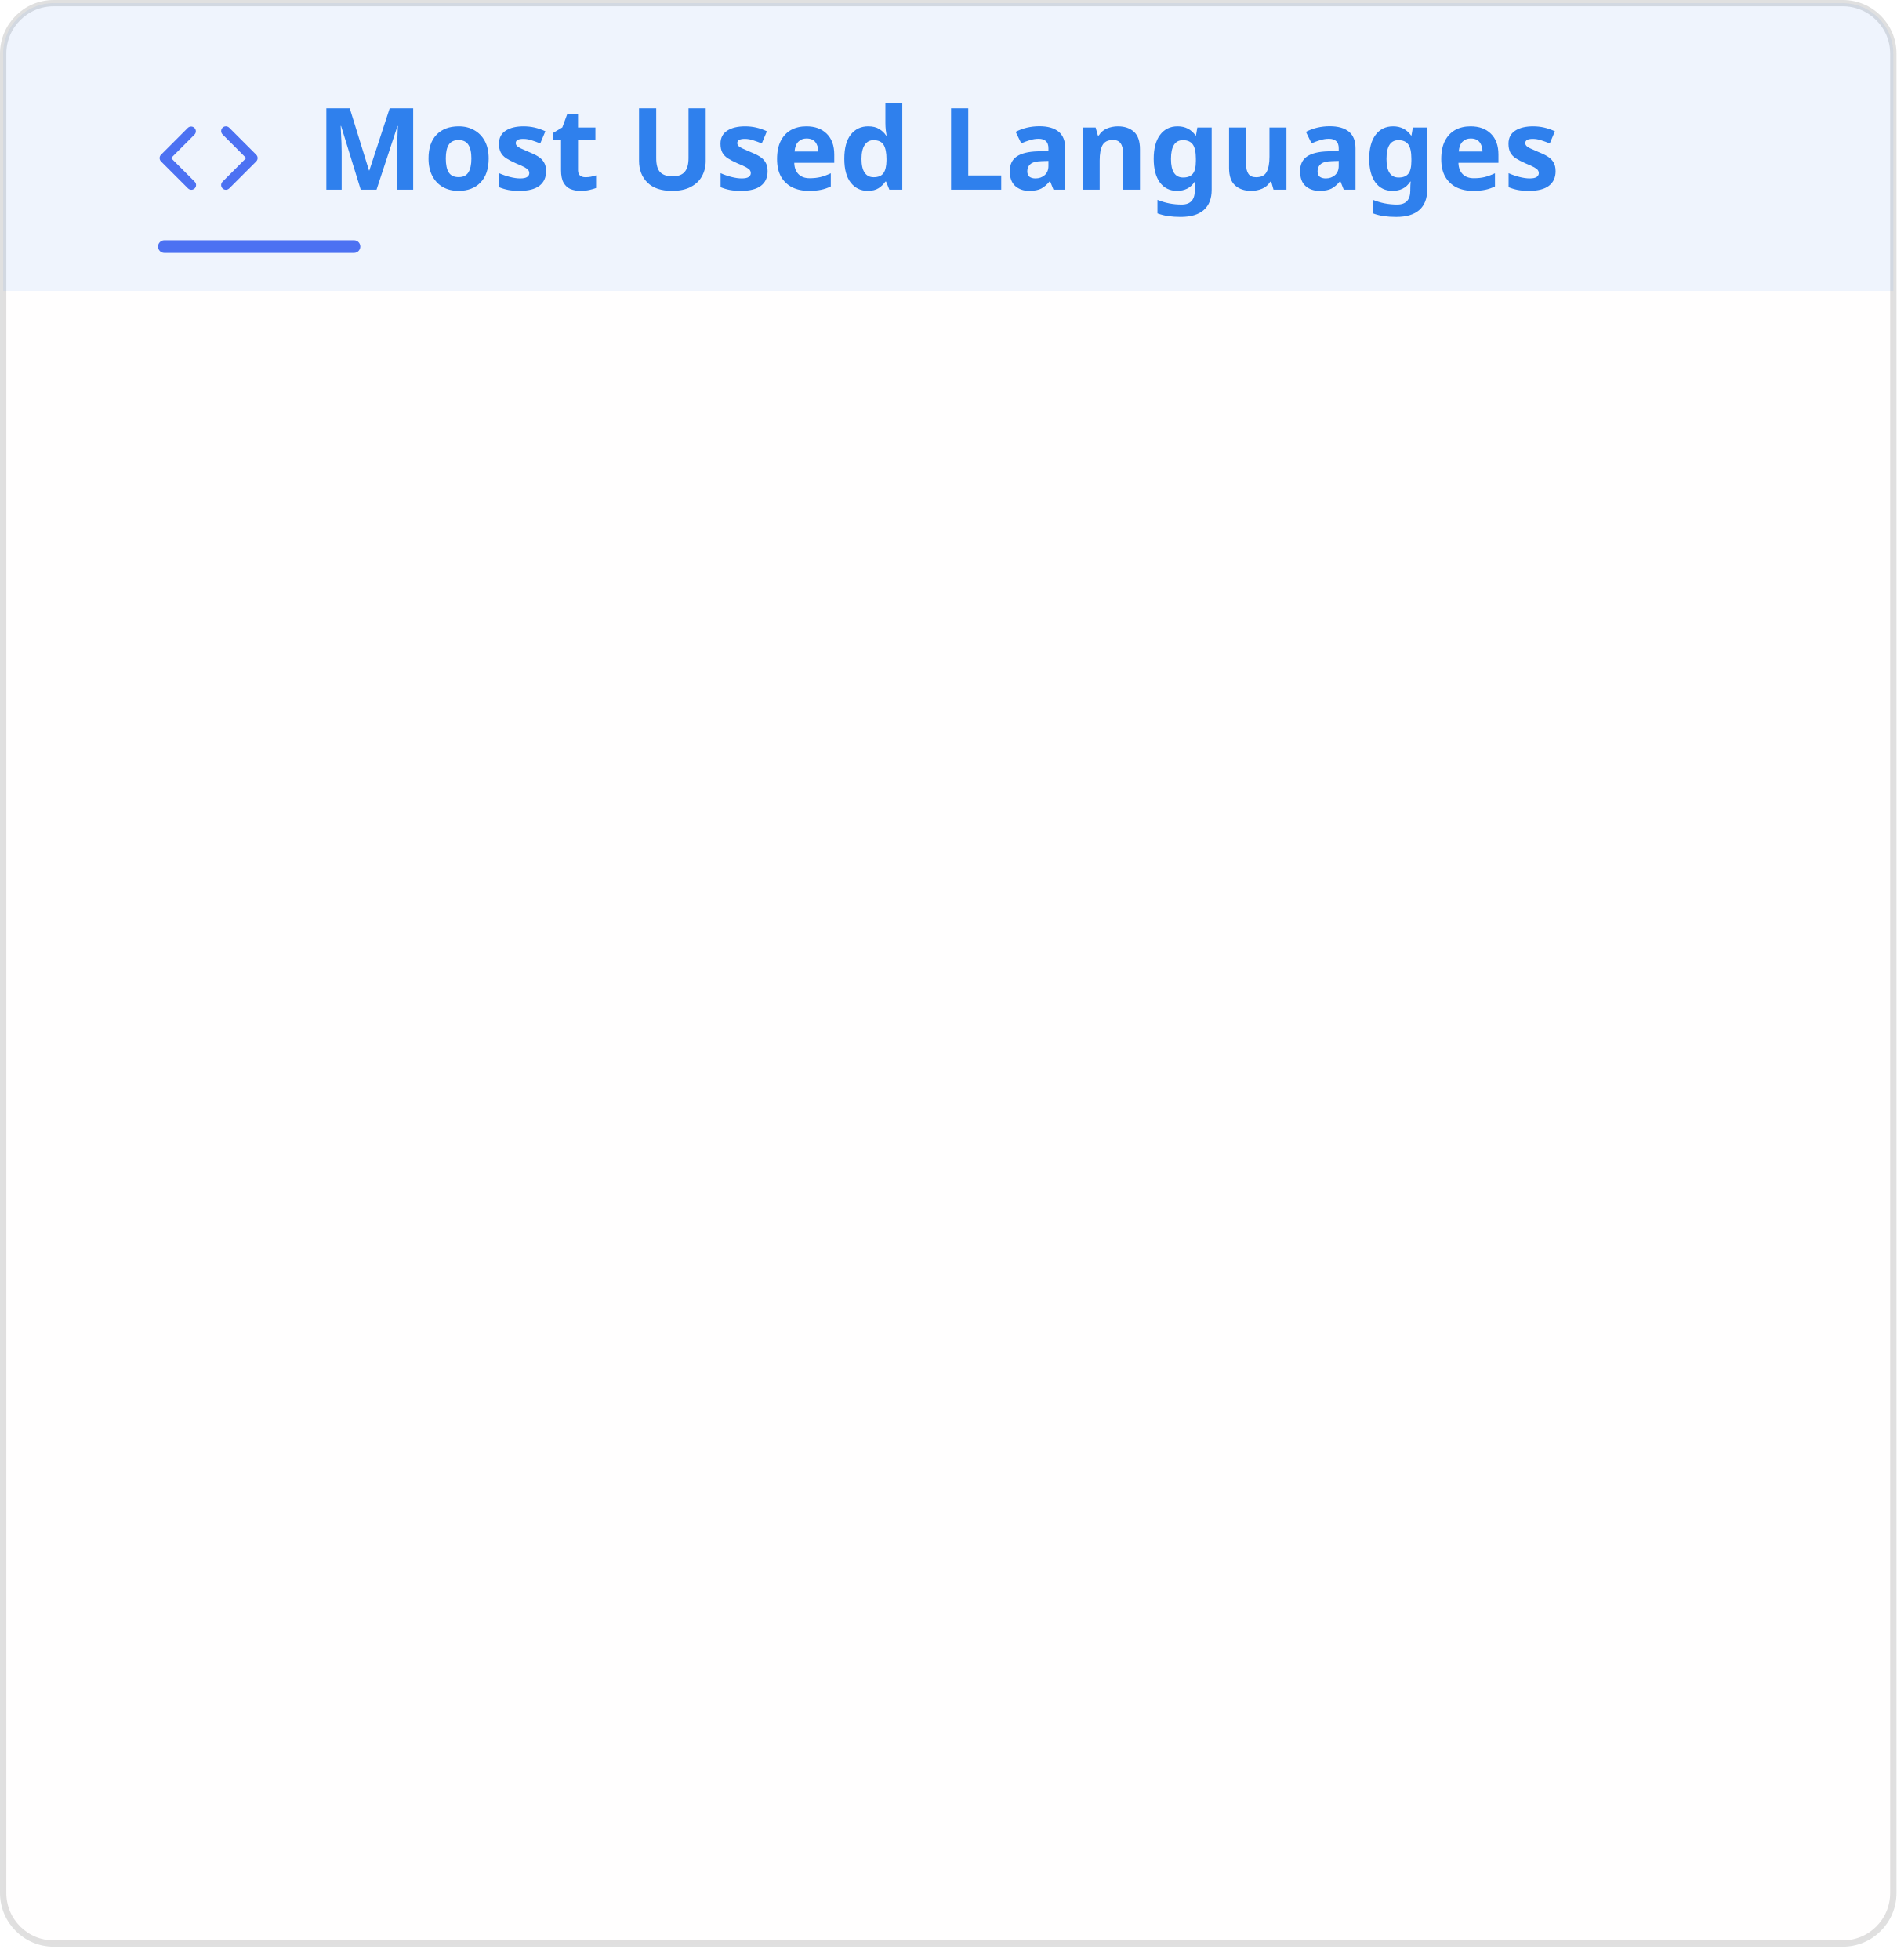
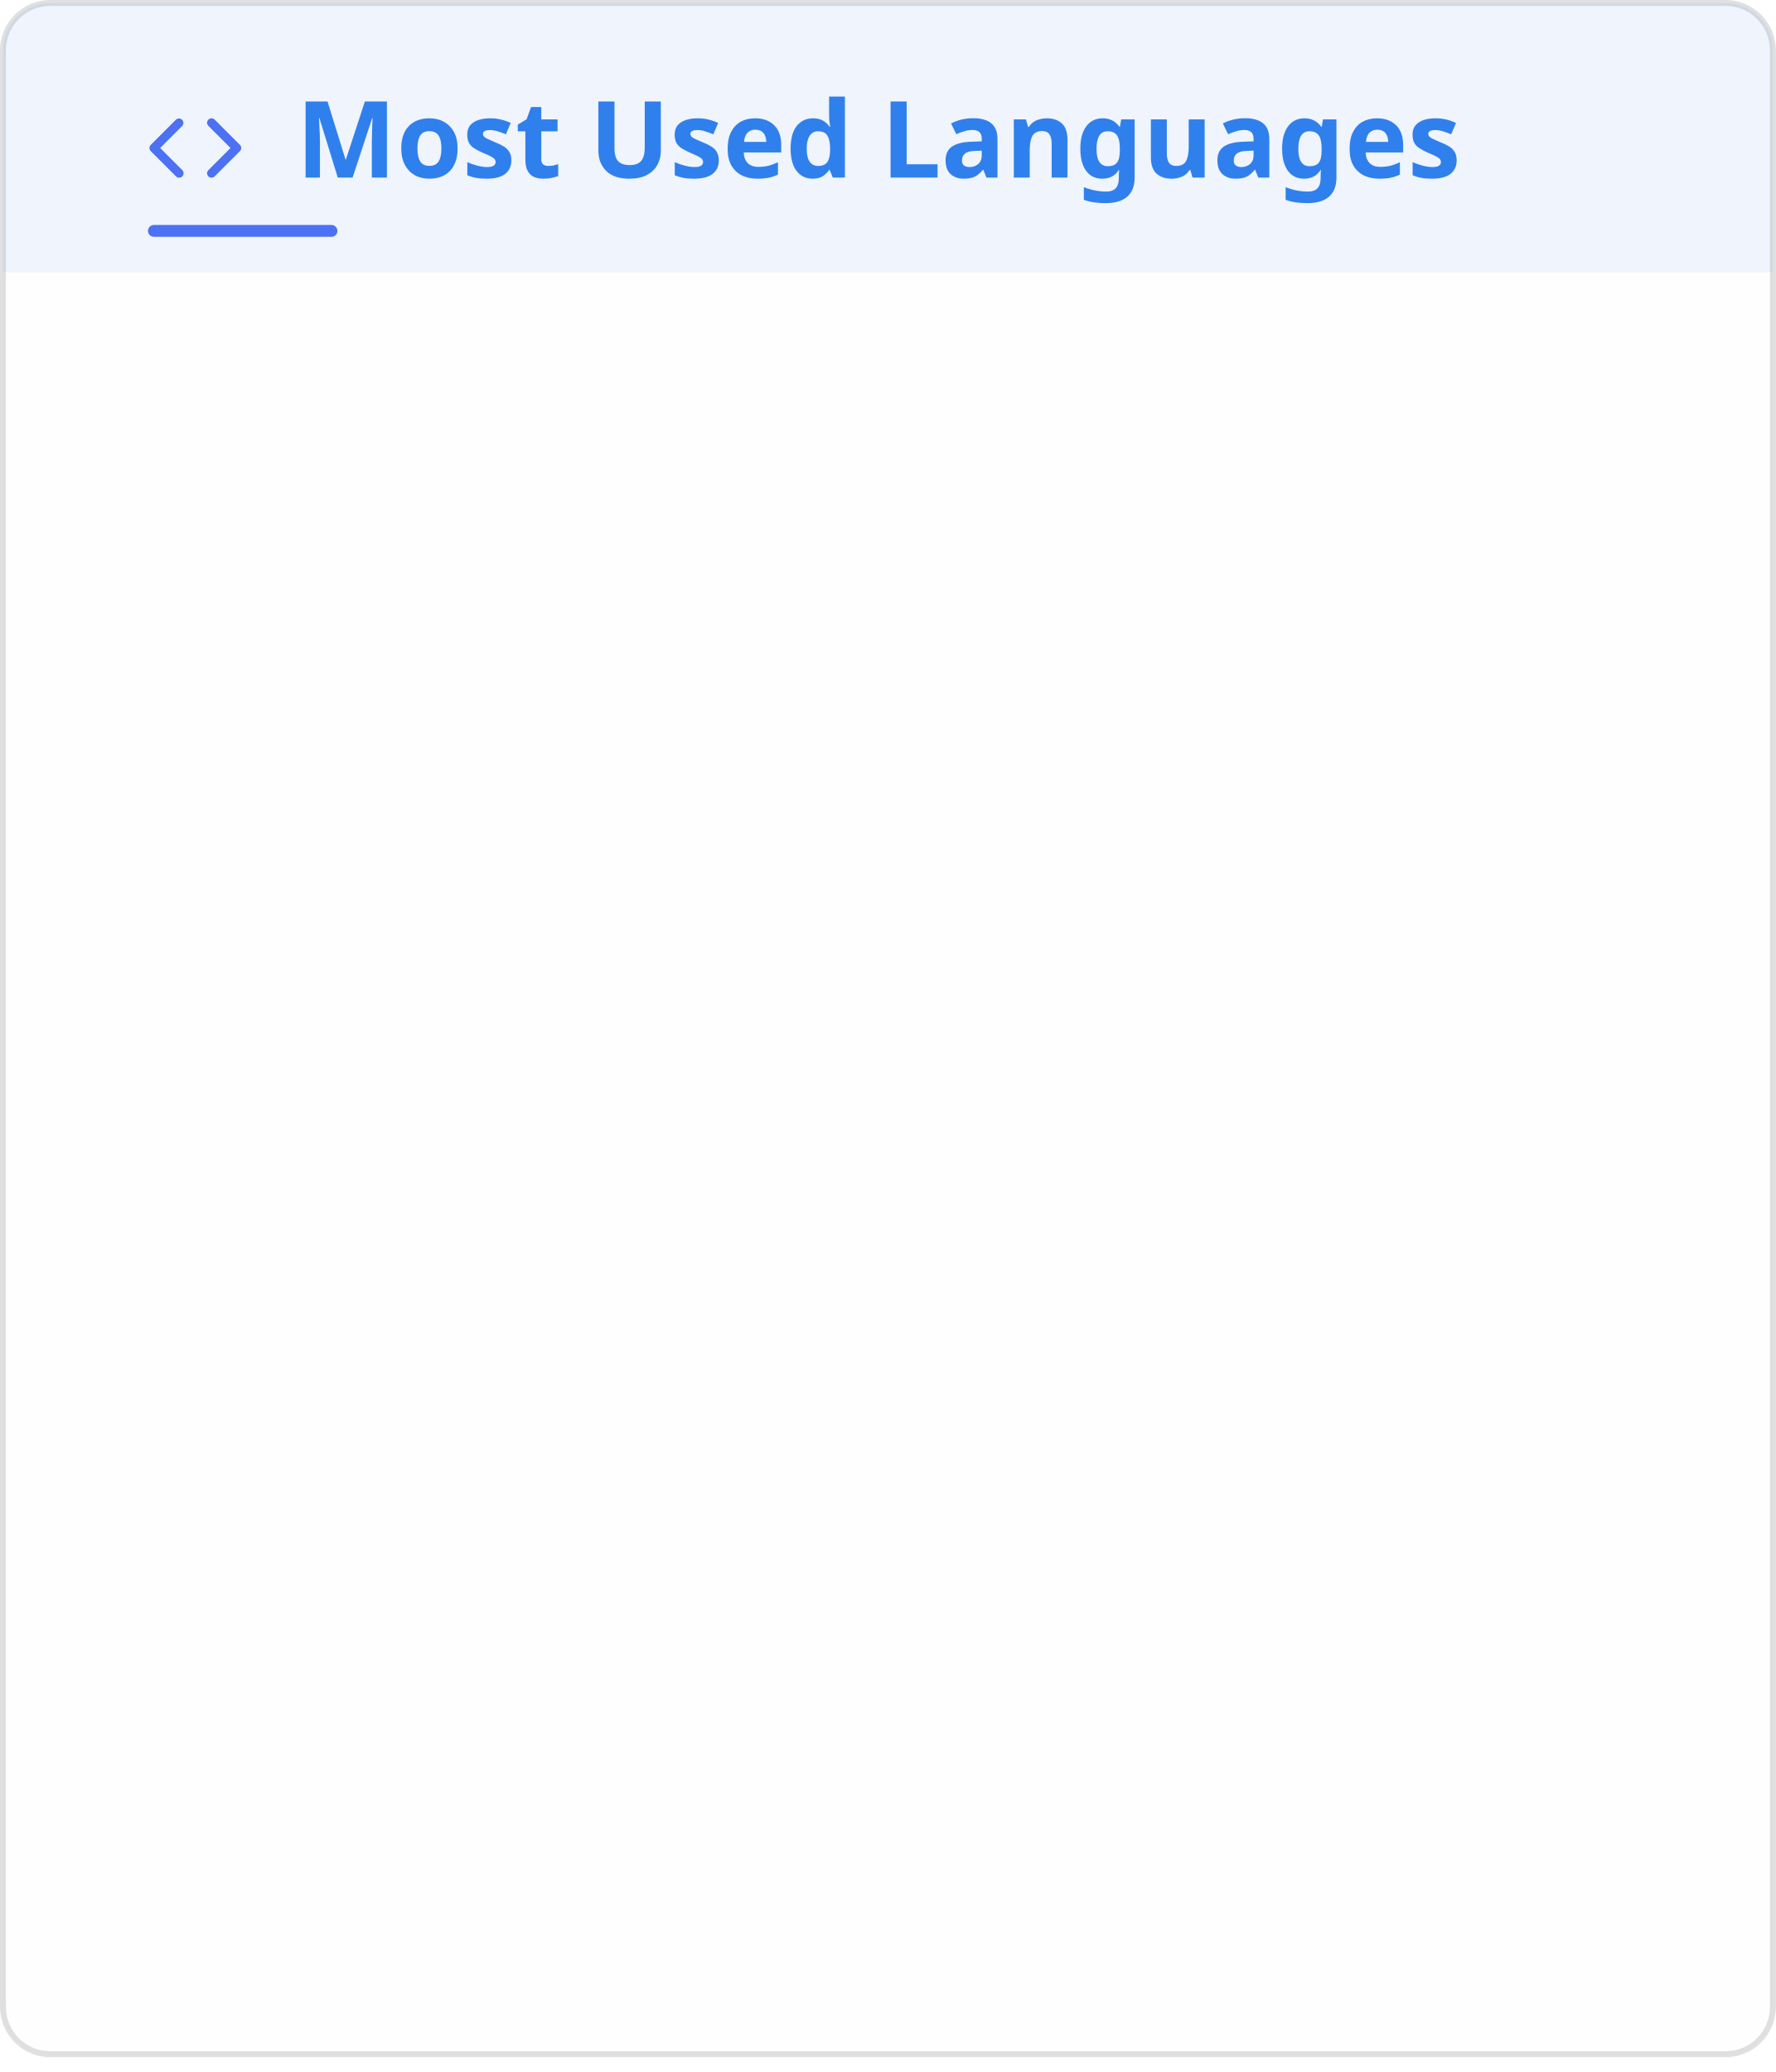
- <svg xmlns="http://www.w3.org/2000/svg" width="300" height="310" viewBox="0 0 300 310" fill="none" role="img" aria-labelledby="title-id desc-id">
+ <svg xmlns="http://www.w3.org/2000/svg" width="300" height="350" viewBox="0 0 300 350" fill="none" role="img" aria-labelledby="title-id desc-id">
  <style>
    .header {
      font: 600 18px 'Segoe UI', Ubuntu, "Helvetica Neue", Sans-Serif;
      fill: #2f80ed;
      animation: fadeInAnimation 0.8s ease-in-out forwards;
    }
    /* The icon reads against the title rather than with it, so it keeps its own color. */
    .title-icon {
      fill: #4c71f2;
      animation: fadeInAnimation 0.8s ease-in-out forwards;
    }
    .title-accent {
      fill: #4c71f2;
      animation: fadeInAnimation 0.8s ease-in-out forwards;
    }
    .title-band {
      fill: #2f80ed;
      opacity: 0.08;
    }
    @supports(-moz-appearance: auto) {
      /* Selector detects Firefox */
      .header {
        font-size: 15.5px;
      }
    }
    @keyframes slideInAnimation {
      from {
        width: 0;
      }
      to {
        width: calc(100%-100px);
      }
    }
    @keyframes growWidthAnimation {
      from {
        width: 0;
      }
      to {
        width: 100%;
      }
    }
    .stat {
      font: 400 14px 'Segoe UI', Ubuntu, "Helvetica Neue", Sans-Serif;
      fill: #434d58;
    }
    @supports(-moz-appearance: auto) {
      /* Selector detects Firefox */
      .stat {
        font-size: 12px;
      }
    }
    .bold {
      font-weight: 600;
    }
    .lang-name {
      font: 400 11px 'Segoe UI', Ubuntu, "Helvetica Neue", Sans-Serif;
      fill: #434d58;
    }
    .stagger {
      opacity: 0;
      animation: fadeInAnimation 0.3s ease-in-out forwards;
    }
    #rect-mask rect {
      animation: slideInAnimation 1s ease-in-out forwards;
    }
    .lang-progress {
      animation: growWidthAnimation 0.6s ease-in-out forwards;
    }
    .progress-background {
      fill: #ddd;
    }
    /* Animations */
    @keyframes scaleInAnimation {
      from {
        transform: translate(-5px, 5px) scale(0);
      }
      to {
        transform: translate(-5px, 5px) scale(1);
      }
    }
    @keyframes fadeInAnimation {
      from {
        opacity: 0;
      }
      to {
        opacity: 1;
      }
    }
    @media (prefers-reduced-motion: reduce) {
      * {
        animation-duration: 0s !important;
        animation-delay: 0s !important;
      }
    }
  </style>
  <rect data-testid="card-bg" class="card-bg" x="0.5" y="0.5" rx="8" height="99%" stroke="#0000001f" width="299" fill="#fffefe" stroke-opacity="1" />
  <path data-testid="title-band" class="title-band" d="M0.5 8.5a8 8 0 0 1 8 -8h283a8 8 0 0 1 8 8v37.5h-299z" />
  <g data-testid="card-title" transform="translate(25, 30)">
    <g>
      <svg class="title-icon" x="0" y="-13" viewBox="0 0 16 16" version="1.1" width="16" height="16">
        <path d="M4.72 3.22a.75.75 0 0 1 1.06 1.06L2.06 8l3.72 3.72a.75.75 0 1 1-1.06 1.06L.47 8.53a.75.75 0 0 1 0-1.06Zm6.56 0a.75.75 0 1 0-1.06 1.06L13.94 8l-3.72 3.72a.75.75 0 1 0 1.06 1.06l4.25-4.25a.75.75 0 0 0 0-1.06Z" />
      </svg>
    </g>
    <g transform="translate(25, 0)">
      <text x="0" y="0" class="header" data-testid="header">Most Used Languages</text>
    </g>
    <rect data-testid="title-accent" class="title-accent" x="0" y="8" width="32" height="2" rx="1" />
  </g>
  <g data-testid="main-card-body" transform="translate(0, 55)">
    <svg data-testid="lang-items" x="25">
      <g>
        <g class="stagger" style="animation-delay: 450ms">
          <text data-testid="lang-name" x="2" y="15" class="lang-name">Rust</text>
-           <text x="215" y="34" class="lang-name">30.98%</text>
+           <text x="215" y="34" class="lang-name">26.23%</text>
          <svg width="205" x="0" y="25">
            <rect data-testid="progress-background" class="progress-background" rx="5" ry="5" x="0" y="0" width="205" height="8" />
-             <svg data-testid="lang-progress" width="30.979%">
+             <svg data-testid="lang-progress" width="26.231%">
              <rect height="8" fill="#dea584" rx="5" ry="5" x="0" y="0" class="lang-progress" style="animation-delay: 750ms;" />
            </svg>
          </svg>
        </g>
      </g>
      <g transform="translate(0, 40)">
        <g class="stagger" style="animation-delay: 600ms">
          <text data-testid="lang-name" x="2" y="15" class="lang-name">TypeScript</text>
-           <text x="215" y="34" class="lang-name">22.78%</text>
+           <text x="215" y="34" class="lang-name">19.29%</text>
          <svg width="205" x="0" y="25">
            <rect data-testid="progress-background" class="progress-background" rx="5" ry="5" x="0" y="0" width="205" height="8" />
-             <svg data-testid="lang-progress" width="22.778%">
+             <svg data-testid="lang-progress" width="19.287%">
              <rect height="8" fill="#3178c6" rx="5" ry="5" x="0" y="0" class="lang-progress" style="animation-delay: 900ms;" />
            </svg>
          </svg>
        </g>
      </g>
      <g transform="translate(0, 80)">
        <g class="stagger" style="animation-delay: 750ms">
          <text data-testid="lang-name" x="2" y="15" class="lang-name">Go</text>
-           <text x="215" y="34" class="lang-name">20.59%</text>
+           <text x="215" y="34" class="lang-name">17.44%</text>
          <svg width="205" x="0" y="25">
            <rect data-testid="progress-background" class="progress-background" rx="5" ry="5" x="0" y="0" width="205" height="8" />
-             <svg data-testid="lang-progress" width="20.592%">
+             <svg data-testid="lang-progress" width="17.436%">
              <rect height="8" fill="#00ADD8" rx="5" ry="5" x="0" y="0" class="lang-progress" style="animation-delay: 1050ms;" />
            </svg>
          </svg>
        </g>
      </g>
      <g transform="translate(0, 120)">
        <g class="stagger" style="animation-delay: 900ms">
          <text data-testid="lang-name" x="2" y="15" class="lang-name">Python</text>
-           <text x="215" y="34" class="lang-name">11.74%</text>
+           <text x="215" y="34" class="lang-name">9.94%</text>
          <svg width="205" x="0" y="25">
            <rect data-testid="progress-background" class="progress-background" rx="5" ry="5" x="0" y="0" width="205" height="8" />
-             <svg data-testid="lang-progress" width="11.741%">
+             <svg data-testid="lang-progress" width="9.942%">
              <rect height="8" fill="#3572A5" rx="5" ry="5" x="0" y="0" class="lang-progress" style="animation-delay: 1200ms;" />
            </svg>
          </svg>
        </g>
      </g>
      <g transform="translate(0, 160)">
        <g class="stagger" style="animation-delay: 1050ms">
          <text data-testid="lang-name" x="2" y="15" class="lang-name">Jupyter Notebook</text>
-           <text x="215" y="34" class="lang-name">8.63%</text>
+           <text x="215" y="34" class="lang-name">7.30%</text>
          <svg width="205" x="0" y="25">
            <rect data-testid="progress-background" class="progress-background" rx="5" ry="5" x="0" y="0" width="205" height="8" />
-             <svg data-testid="lang-progress" width="8.625%">
+             <svg data-testid="lang-progress" width="7.303%">
              <rect height="8" fill="#DA5B0B" rx="5" ry="5" x="0" y="0" class="lang-progress" style="animation-delay: 1350ms;" />
            </svg>
          </svg>
        </g>
      </g>
      <g transform="translate(0, 200)">
        <g class="stagger" style="animation-delay: 1200ms">
          <text data-testid="lang-name" x="2" y="15" class="lang-name">Svelte</text>
-           <text x="215" y="34" class="lang-name">5.28%</text>
+           <text x="215" y="34" class="lang-name">4.47%</text>
          <svg width="205" x="0" y="25">
            <rect data-testid="progress-background" class="progress-background" rx="5" ry="5" x="0" y="0" width="205" height="8" />
-             <svg data-testid="lang-progress" width="5.285%">
+             <svg data-testid="lang-progress" width="4.475%">
              <rect height="8" fill="#ff3e00" rx="5" ry="5" x="0" y="0" class="lang-progress" style="animation-delay: 1500ms;" />
+             </svg>
+           </svg>
+         </g>
+       </g>
+       <g transform="translate(0, 240)">
+         <g class="stagger" style="animation-delay: 1350ms">
+           <text data-testid="lang-name" x="2" y="15" class="lang-name">Other</text>
+           <text x="215" y="34" class="lang-name">15.33%</text>
+           <svg width="205" x="0" y="25">
+             <rect data-testid="progress-background" class="progress-background" rx="5" ry="5" x="0" y="0" width="205" height="8" />
+             <svg data-testid="lang-progress" width="15.327%">
+               <rect height="8" fill="#858585" rx="5" ry="5" x="0" y="0" class="lang-progress" style="animation-delay: 1650ms;" />
            </svg>
          </svg>
        </g>
      </g>
    </svg>
  </g>
</svg>
